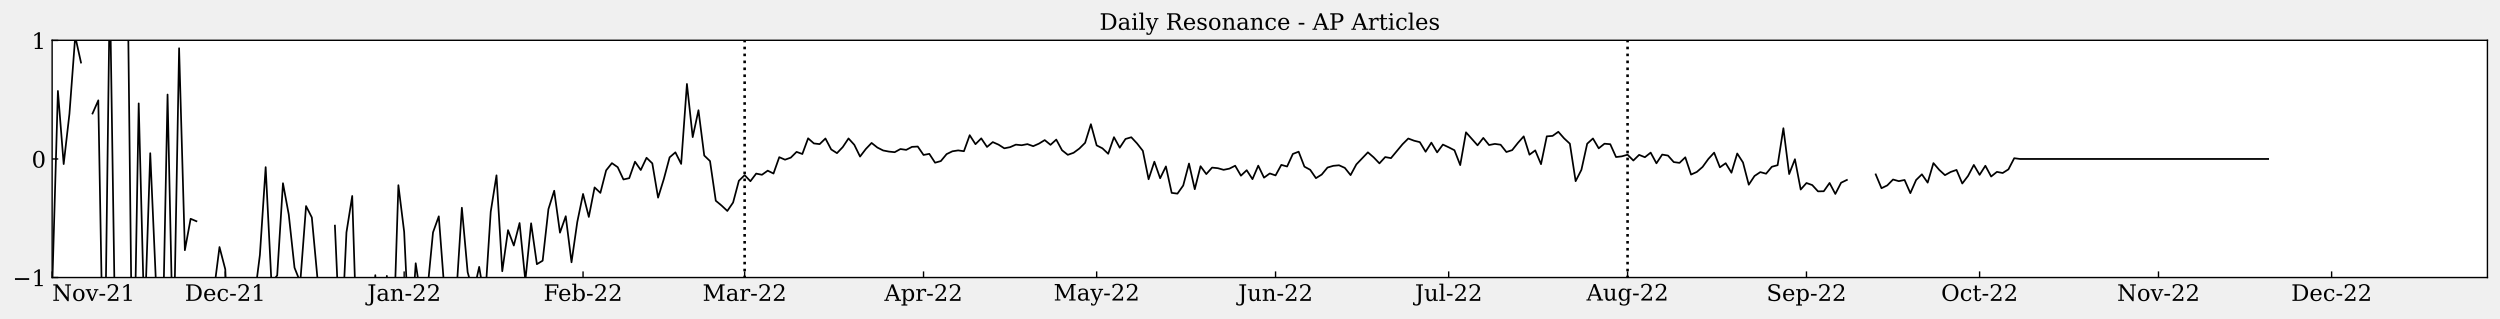
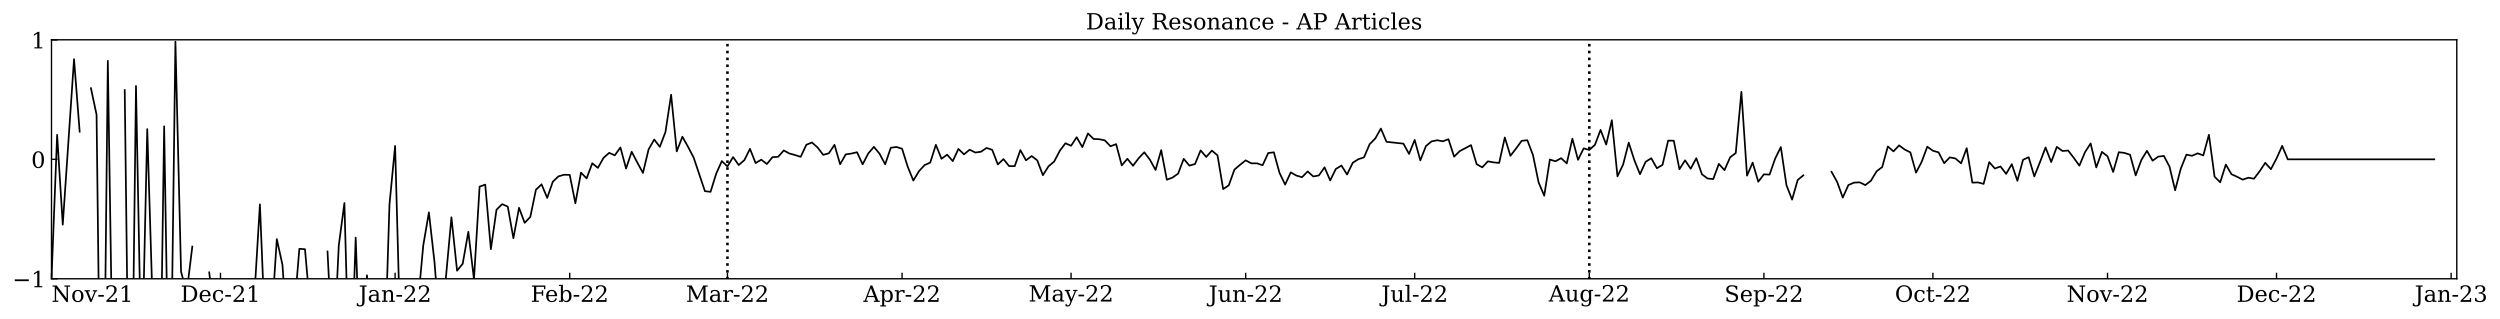
- <svg xmlns="http://www.w3.org/2000/svg" xmlns:xlink="http://www.w3.org/1999/xlink" width="1432.065pt" height="182.26pt" viewBox="0 0 1432.065 182.26" version="1.1">
+ <svg xmlns="http://www.w3.org/2000/svg" xmlns:xlink="http://www.w3.org/1999/xlink" width="1449.934pt" height="184.96pt" viewBox="0 0 1449.934 184.96" version="1.1">
  <defs>
    <style type="text/css">*{stroke-linejoin: round; stroke-linecap: butt}</style>
  </defs>
  <g id="figure_1">
    <g id="patch_1">
-       <path d="M 0 182.26  L 1432.065 182.26  L 1432.065 0  L 0 0  L 0 182.26  z " style="fill: none" />
+       <path d="M 0 184.96  L 1449.934 184.96  L 1449.934 0  L 0 0  z " style="fill: #ffffff" />
    </g>
    <g id="axes_1">
      <g id="patch_2">
-         <path d="M 29.865 158.978  L 1424.865 158.978  L 1424.865 23.078  L 29.865 23.078  z " style="fill: #ffffff" />
+         <path d="M 29.865 161.678  L 1424.865 161.678  L 1424.865 23.078  L 29.865 23.078  z " style="fill: #ffffff" />
      </g>
      <g id="matplotlib.axis_1">
        <g id="xtick_1">
          <g id="line2d_1">
            <defs>
-               <path id="mfc65b441db" d="M 0 0  L 0 -3.5  " style="stroke: #000000; stroke-width: 0.8" />
+               <path id="m31b9b2aae7" d="M 0 0  L 0 -3.5  " style="stroke: #000000; stroke-width: 0.8" />
            </defs>
            <g>
-               <use xlink:href="#mfc65b441db" x="29.865" y="158.978" style="stroke: #000000; stroke-width: 0.8" />
+               <use xlink:href="#m31b9b2aae7" x="29.865" y="161.678" style="stroke: #000000; stroke-width: 0.8" />
            </g>
          </g>
          <g id="text_1">
-             <g transform="translate(29.86484 172.3559)scale(0.13 -0.13)">
+             <g transform="translate(29.86484 175.0559)scale(0.13 -0.13)">
              <defs>
                <path id="DejaVuSerif-4e" d="M 313 0  L 313 331  L 941 331  L 941 4331  L 313 4331  L 313 4666  L 1509 4666  L 4306 984  L 4306 4331  L 3681 4331  L 3681 4666  L 5319 4666  L 5319 4331  L 4691 4331  L 4691 -91  L 4313 -91  L 1325 3841  L 1325 331  L 1953 331  L 1953 0  L 313 0  z " transform="scale(0.015625)" />
                <path id="DejaVuSerif-6f" d="M 1925 219  Q 2388 219 2623 584  Q 2859 950 2859 1663  Q 2859 2375 2623 2739  Q 2388 3103 1925 3103  Q 1463 3103 1227 2739  Q 991 2375 991 1663  Q 991 950 1228 584  Q 1466 219 1925 219  z M 1925 -91  Q 1200 -91 759 389  Q 319 869 319 1663  Q 319 2456 758 2934  Q 1197 3413 1925 3413  Q 2653 3413 3092 2934  Q 3531 2456 3531 1663  Q 3531 869 3092 389  Q 2653 -91 1925 -91  z " transform="scale(0.015625)" />
                <path id="DejaVuSerif-76" d="M 1581 0  L 359 2988  L -19 2988  L -19 3322  L 1509 3322  L 1509 2988  L 978 2988  L 1913 703  L 2847 2988  L 2350 2988  L 2350 3322  L 3597 3322  L 3597 2988  L 3225 2988  L 2003 0  L 1581 0  z " transform="scale(0.015625)" />
                <path id="DejaVuSerif-2d" d="M 281 1959  L 1881 1959  L 1881 1472  L 281 1472  L 281 1959  z " transform="scale(0.015625)" />
                <path id="DejaVuSerif-32" d="M 819 3553  L 469 3553  L 469 4384  Q 803 4563 1142 4656  Q 1481 4750 1806 4750  Q 2534 4750 2956 4397  Q 3378 4044 3378 3438  Q 3378 2753 2422 1800  Q 2347 1728 2309 1691  L 1131 513  L 3078 513  L 3078 1088  L 3444 1088  L 3444 0  L 434 0  L 434 341  L 1850 1753  Q 2319 2222 2519 2614  Q 2719 3006 2719 3438  Q 2719 3909 2473 4175  Q 2228 4441 1797 4441  Q 1350 4441 1106 4219  Q 863 3997 819 3553  z " transform="scale(0.015625)" />
                <path id="DejaVuSerif-31" d="M 909 0  L 909 331  L 1722 331  L 1722 4213  L 781 3603  L 781 4013  L 1919 4750  L 2350 4750  L 2350 331  L 3163 331  L 3163 0  L 909 0  z " transform="scale(0.015625)" />
              </defs>
              <use xlink:href="#DejaVuSerif-4e" />
              <use xlink:href="#DejaVuSerif-6f" x="87.5" />
              <use xlink:href="#DejaVuSerif-76" x="147.705" />
              <use xlink:href="#DejaVuSerif-2d" x="204.199" />
              <use xlink:href="#DejaVuSerif-32" x="237.988" />
              <use xlink:href="#DejaVuSerif-31" x="301.611" />
            </g>
          </g>
        </g>
        <g id="xtick_2">
          <g id="line2d_2">
            <g>
-               <use xlink:href="#mfc65b441db" x="129.035" y="158.978" style="stroke: #000000; stroke-width: 0.8" />
+               <use xlink:href="#m31b9b2aae7" x="127.874" y="161.678" style="stroke: #000000; stroke-width: 0.8" />
            </g>
          </g>
          <g id="text_2">
-             <g transform="translate(105.8691 172.3559)scale(0.13 -0.13)">
+             <g transform="translate(104.7078 175.0559)scale(0.13 -0.13)">
              <defs>
                <path id="DejaVuSerif-44" d="M 1581 331  L 2163 331  Q 3072 331 3558 850  Q 4044 1369 4044 2338  Q 4044 3306 3559 3818  Q 3075 4331 2163 4331  L 1581 4331  L 1581 331  z M 353 0  L 353 331  L 947 331  L 947 4331  L 353 4331  L 353 4666  L 2209 4666  Q 3416 4666 4089 4050  Q 4763 3434 4763 2338  Q 4763 1238 4088 619  Q 3413 0 2209 0  L 353 0  z " transform="scale(0.015625)" />
                <path id="DejaVuSerif-65" d="M 3469 1600  L 991 1600  L 991 1575  Q 991 903 1244 561  Q 1497 219 1991 219  Q 2369 219 2611 417  Q 2853 616 2950 1006  L 3413 1006  Q 3275 459 2904 184  Q 2534 -91 1931 -91  Q 1203 -91 761 389  Q 319 869 319 1663  Q 319 2450 753 2931  Q 1188 3413 1894 3413  Q 2647 3413 3050 2948  Q 3453 2484 3469 1600  z M 2791 1931  Q 2772 2513 2545 2808  Q 2319 3103 1894 3103  Q 1497 3103 1269 2806  Q 1041 2509 991 1931  L 2791 1931  z " transform="scale(0.015625)" />
                <path id="DejaVuSerif-63" d="M 3291 997  Q 3169 466 2822 187  Q 2475 -91 1925 -91  Q 1200 -91 759 389  Q 319 869 319 1663  Q 319 2459 759 2936  Q 1200 3413 1925 3413  Q 2241 3413 2553 3339  Q 2866 3266 3181 3116  L 3181 2266  L 2847 2266  Q 2781 2703 2561 2903  Q 2341 3103 1931 3103  Q 1466 3103 1228 2742  Q 991 2381 991 1663  Q 991 944 1227 581  Q 1463 219 1931 219  Q 2303 219 2525 412  Q 2747 606 2828 997  L 3291 997  z " transform="scale(0.015625)" />
              </defs>
              <use xlink:href="#DejaVuSerif-44" />
              <use xlink:href="#DejaVuSerif-65" x="80.176" />
              <use xlink:href="#DejaVuSerif-63" x="139.355" />
              <use xlink:href="#DejaVuSerif-2d" x="195.361" />
              <use xlink:href="#DejaVuSerif-32" x="229.15" />
              <use xlink:href="#DejaVuSerif-31" x="292.773" />
            </g>
          </g>
        </g>
        <g id="xtick_3">
          <g id="line2d_3">
            <g>
-               <use xlink:href="#mfc65b441db" x="231.512" y="158.978" style="stroke: #000000; stroke-width: 0.8" />
+               <use xlink:href="#m31b9b2aae7" x="229.151" y="161.678" style="stroke: #000000; stroke-width: 0.8" />
            </g>
          </g>
          <g id="text_3">
-             <g transform="translate(210.3756 172.3559)scale(0.13 -0.13)">
+             <g transform="translate(208.0144 175.0559)scale(0.13 -0.13)">
              <defs>
                <path id="DejaVuSerif-4a" d="M -538 -1119  L -538 -384  L -181 -384  Q -172 -694 -34 -845  Q 103 -997 378 -997  Q 750 -997 897 -762  Q 1044 -528 1044 153  L 1044 4331  L 319 4331  L 319 4666  L 2272 4666  L 2272 4331  L 1678 4331  L 1678 128  Q 1678 -644 1368 -987  Q 1059 -1331 372 -1331  Q 150 -1331 -79 -1278  Q -309 -1225 -538 -1119  z " transform="scale(0.015625)" />
                <path id="DejaVuSerif-61" d="M 2547 1044  L 2547 1747  L 1806 1747  Q 1378 1747 1168 1562  Q 959 1378 959 997  Q 959 650 1171 447  Q 1384 244 1747 244  Q 2106 244 2326 466  Q 2547 688 2547 1044  z M 3122 2075  L 3122 331  L 3634 331  L 3634 0  L 2547 0  L 2547 359  Q 2356 128 2106 18  Q 1856 -91 1522 -91  Q 969 -91 644 203  Q 319 497 319 997  Q 319 1513 691 1797  Q 1063 2081 1741 2081  L 2547 2081  L 2547 2309  Q 2547 2688 2317 2895  Q 2088 3103 1672 3103  Q 1328 3103 1125 2947  Q 922 2791 872 2484  L 575 2484  L 575 3156  Q 875 3284 1158 3348  Q 1441 3413 1709 3413  Q 2400 3413 2761 3070  Q 3122 2728 3122 2075  z " transform="scale(0.015625)" />
                <path id="DejaVuSerif-6e" d="M 263 0  L 263 331  L 781 331  L 781 2988  L 231 2988  L 231 3322  L 1356 3322  L 1356 2731  Q 1516 3069 1770 3241  Q 2025 3413 2363 3413  Q 2913 3413 3172 3097  Q 3431 2781 3431 2113  L 3431 331  L 3944 331  L 3944 0  L 2356 0  L 2356 331  L 2853 331  L 2853 1931  Q 2853 2541 2703 2767  Q 2553 2994 2175 2994  Q 1775 2994 1565 2701  Q 1356 2409 1356 1850  L 1356 331  L 1856 331  L 1856 0  L 263 0  z " transform="scale(0.015625)" />
              </defs>
              <use xlink:href="#DejaVuSerif-4a" />
              <use xlink:href="#DejaVuSerif-61" x="40.088" />
              <use xlink:href="#DejaVuSerif-6e" x="99.707" />
              <use xlink:href="#DejaVuSerif-2d" x="164.111" />
              <use xlink:href="#DejaVuSerif-32" x="197.9" />
              <use xlink:href="#DejaVuSerif-32" x="261.523" />
            </g>
          </g>
        </g>
        <g id="xtick_4">
          <g id="line2d_4">
            <g>
-               <use xlink:href="#mfc65b441db" x="333.988" y="158.978" style="stroke: #000000; stroke-width: 0.8" />
+               <use xlink:href="#m31b9b2aae7" x="330.427" y="161.678" style="stroke: #000000; stroke-width: 0.8" />
            </g>
          </g>
          <g id="text_4">
-             <g transform="translate(311.3589 172.3559)scale(0.13 -0.13)">
+             <g transform="translate(307.7978 175.0559)scale(0.13 -0.13)">
              <defs>
                <path id="DejaVuSerif-46" d="M 353 0  L 353 331  L 947 331  L 947 4331  L 353 4331  L 353 4666  L 4172 4666  L 4172 3628  L 3788 3628  L 3788 4281  L 1581 4281  L 1581 2719  L 3175 2719  L 3175 3303  L 3559 3303  L 3559 1753  L 3175 1753  L 3175 2338  L 1581 2338  L 1581 331  L 2328 331  L 2328 0  L 353 0  z " transform="scale(0.015625)" />
                <path id="DejaVuSerif-62" d="M 738 331  L 738 4531  L 184 4531  L 184 4863  L 1313 4863  L 1313 2803  Q 1481 3116 1742 3264  Q 2003 3413 2388 3413  Q 3000 3413 3387 2928  Q 3775 2444 3775 1663  Q 3775 881 3387 395  Q 3000 -91 2388 -91  Q 2003 -91 1742 57  Q 1481 206 1313 519  L 1313 0  L 184 0  L 184 331  L 738 331  z M 1313 1497  Q 1313 897 1542 583  Q 1772 269 2209 269  Q 2650 269 2876 622  Q 3103 975 3103 1663  Q 3103 2353 2876 2703  Q 2650 3053 2209 3053  Q 1772 3053 1542 2737  Q 1313 2422 1313 1825  L 1313 1497  z " transform="scale(0.015625)" />
              </defs>
              <use xlink:href="#DejaVuSerif-46" />
              <use xlink:href="#DejaVuSerif-65" x="63.885" />
              <use xlink:href="#DejaVuSerif-62" x="123.064" />
              <use xlink:href="#DejaVuSerif-2d" x="187.078" />
              <use xlink:href="#DejaVuSerif-32" x="220.867" />
              <use xlink:href="#DejaVuSerif-32" x="284.49" />
            </g>
          </g>
        </g>
        <g id="xtick_5">
          <g id="line2d_5">
            <g>
-               <use xlink:href="#mfc65b441db" x="426.547" y="158.978" style="stroke: #000000; stroke-width: 0.8" />
+               <use xlink:href="#m31b9b2aae7" x="421.902" y="161.678" style="stroke: #000000; stroke-width: 0.8" />
            </g>
          </g>
          <g id="text_5">
-             <g transform="translate(402.4414 172.3559)scale(0.13 -0.13)">
+             <g transform="translate(397.7965 175.0559)scale(0.13 -0.13)">
              <defs>
                <path id="DejaVuSerif-4d" d="M 353 0  L 353 331  L 947 331  L 947 4331  L 319 4331  L 319 4666  L 1678 4666  L 3316 1344  L 4953 4666  L 6228 4666  L 6228 4331  L 5606 4331  L 5606 331  L 6203 331  L 6203 0  L 4378 0  L 4378 331  L 4972 331  L 4972 3938  L 3372 684  L 2931 684  L 1331 3938  L 1331 331  L 1925 331  L 1925 0  L 353 0  z " transform="scale(0.015625)" />
                <path id="DejaVuSerif-72" d="M 3059 3328  L 3059 2497  L 2728 2497  Q 2713 2744 2591 2866  Q 2469 2988 2234 2988  Q 1809 2988 1582 2694  Q 1356 2400 1356 1850  L 1356 331  L 2022 331  L 2022 0  L 263 0  L 263 331  L 781 331  L 781 2994  L 231 2994  L 231 3322  L 1356 3322  L 1356 2731  Q 1525 3078 1790 3245  Q 2056 3413 2438 3413  Q 2578 3413 2733 3391  Q 2888 3369 3059 3328  z " transform="scale(0.015625)" />
              </defs>
              <use xlink:href="#DejaVuSerif-4d" />
              <use xlink:href="#DejaVuSerif-61" x="102.393" />
              <use xlink:href="#DejaVuSerif-72" x="162.012" />
              <use xlink:href="#DejaVuSerif-2d" x="209.814" />
              <use xlink:href="#DejaVuSerif-32" x="243.604" />
              <use xlink:href="#DejaVuSerif-32" x="307.227" />
            </g>
          </g>
        </g>
        <g id="xtick_6">
          <g id="line2d_6">
            <g>
-               <use xlink:href="#mfc65b441db" x="529.024" y="158.978" style="stroke: #000000; stroke-width: 0.8" />
+               <use xlink:href="#m31b9b2aae7" x="523.179" y="161.678" style="stroke: #000000; stroke-width: 0.8" />
            </g>
          </g>
          <g id="text_6">
-             <g transform="translate(506.5935 172.3559)scale(0.13 -0.13)">
+             <g transform="translate(500.7486 175.0559)scale(0.13 -0.13)">
              <defs>
                <path id="DejaVuSerif-41" d="M 1281 1691  L 2994 1691  L 2138 3909  L 1281 1691  z M -38 0  L -38 331  L 372 331  L 2034 4666  L 2559 4666  L 4225 331  L 4684 331  L 4684 0  L 2988 0  L 2988 331  L 3506 331  L 3116 1356  L 1153 1356  L 763 331  L 1275 331  L 1275 0  L -38 0  z " transform="scale(0.015625)" />
                <path id="DejaVuSerif-70" d="M 1313 1825  L 1313 1497  Q 1313 897 1542 583  Q 1772 269 2209 269  Q 2650 269 2876 622  Q 3103 975 3103 1663  Q 3103 2353 2876 2703  Q 2650 3053 2209 3053  Q 1772 3053 1542 2737  Q 1313 2422 1313 1825  z M 738 2988  L 184 2988  L 184 3322  L 1313 3322  L 1313 2803  Q 1481 3116 1742 3264  Q 2003 3413 2388 3413  Q 3000 3413 3387 2928  Q 3775 2444 3775 1663  Q 3775 881 3387 395  Q 3000 -91 2388 -91  Q 2003 -91 1742 57  Q 1481 206 1313 519  L 1313 -997  L 1856 -997  L 1856 -1331  L 184 -1331  L 184 -997  L 738 -997  L 738 2988  z " transform="scale(0.015625)" />
              </defs>
              <use xlink:href="#DejaVuSerif-41" />
              <use xlink:href="#DejaVuSerif-70" x="72.217" />
              <use xlink:href="#DejaVuSerif-72" x="136.23" />
              <use xlink:href="#DejaVuSerif-2d" x="184.033" />
              <use xlink:href="#DejaVuSerif-32" x="217.822" />
              <use xlink:href="#DejaVuSerif-32" x="281.445" />
            </g>
          </g>
        </g>
        <g id="xtick_7">
          <g id="line2d_7">
            <g>
-               <use xlink:href="#mfc65b441db" x="628.194" y="158.978" style="stroke: #000000; stroke-width: 0.8" />
+               <use xlink:href="#m31b9b2aae7" x="621.188" y="161.678" style="stroke: #000000; stroke-width: 0.8" />
            </g>
          </g>
          <g id="text_7">
-             <g transform="translate(603.5227 172.1711)scale(0.13 -0.13)">
+             <g transform="translate(596.5165 174.8711)scale(0.13 -0.13)">
              <defs>
                <path id="DejaVuSerif-79" d="M 1381 -609  L 1600 -56  L 359 2988  L -19 2988  L -19 3322  L 1509 3322  L 1509 2988  L 978 2988  L 1913 703  L 2847 2988  L 2350 2988  L 2350 3322  L 3597 3322  L 3597 2988  L 3225 2988  L 1703 -750  Q 1547 -1138 1356 -1280  Q 1166 -1422 819 -1422  Q 672 -1422 517 -1397  Q 363 -1372 206 -1325  L 206 -691  L 500 -691  Q 519 -903 608 -995  Q 697 -1088 884 -1088  Q 1056 -1088 1161 -992  Q 1266 -897 1381 -609  z " transform="scale(0.015625)" />
              </defs>
              <use xlink:href="#DejaVuSerif-4d" />
              <use xlink:href="#DejaVuSerif-61" x="102.393" />
              <use xlink:href="#DejaVuSerif-79" x="162.012" />
              <use xlink:href="#DejaVuSerif-2d" x="218.506" />
              <use xlink:href="#DejaVuSerif-32" x="252.295" />
              <use xlink:href="#DejaVuSerif-32" x="315.918" />
            </g>
          </g>
        </g>
        <g id="xtick_8">
          <g id="line2d_8">
            <g>
-               <use xlink:href="#mfc65b441db" x="730.671" y="158.978" style="stroke: #000000; stroke-width: 0.8" />
+               <use xlink:href="#m31b9b2aae7" x="722.464" y="161.678" style="stroke: #000000; stroke-width: 0.8" />
            </g>
          </g>
          <g id="text_8">
-             <g transform="translate(709.2236 172.3559)scale(0.13 -0.13)">
+             <g transform="translate(701.0174 175.0559)scale(0.13 -0.13)">
              <defs>
                <path id="DejaVuSerif-75" d="M 2266 3322  L 3341 3322  L 3341 331  L 3884 331  L 3884 0  L 2766 0  L 2766 588  Q 2606 256 2353 82  Q 2100 -91 1766 -91  Q 1213 -91 952 223  Q 691 538 691 1209  L 691 2988  L 172 2988  L 172 3322  L 1269 3322  L 1269 1388  Q 1269 781 1417 556  Q 1566 331 1947 331  Q 2347 331 2556 625  Q 2766 919 2766 1478  L 2766 2988  L 2266 2988  L 2266 3322  z " transform="scale(0.015625)" />
              </defs>
              <use xlink:href="#DejaVuSerif-4a" />
              <use xlink:href="#DejaVuSerif-75" x="40.088" />
              <use xlink:href="#DejaVuSerif-6e" x="104.492" />
              <use xlink:href="#DejaVuSerif-2d" x="168.896" />
              <use xlink:href="#DejaVuSerif-32" x="202.686" />
              <use xlink:href="#DejaVuSerif-32" x="266.309" />
            </g>
          </g>
        </g>
        <g id="xtick_9">
          <g id="line2d_9">
            <g>
-               <use xlink:href="#mfc65b441db" x="829.841" y="158.978" style="stroke: #000000; stroke-width: 0.8" />
+               <use xlink:href="#m31b9b2aae7" x="820.474" y="161.678" style="stroke: #000000; stroke-width: 0.8" />
            </g>
          </g>
          <g id="text_9">
-             <g transform="translate(810.5016 172.3559)scale(0.13 -0.13)">
+             <g transform="translate(801.1342 175.0559)scale(0.13 -0.13)">
              <defs>
                <path id="DejaVuSerif-6c" d="M 1313 331  L 1856 331  L 1856 0  L 184 0  L 184 331  L 738 331  L 738 4531  L 184 4531  L 184 4863  L 1313 4863  L 1313 331  z " transform="scale(0.015625)" />
              </defs>
              <use xlink:href="#DejaVuSerif-4a" />
              <use xlink:href="#DejaVuSerif-75" x="40.088" />
              <use xlink:href="#DejaVuSerif-6c" x="104.492" />
              <use xlink:href="#DejaVuSerif-2d" x="136.475" />
              <use xlink:href="#DejaVuSerif-32" x="170.264" />
              <use xlink:href="#DejaVuSerif-32" x="233.887" />
            </g>
          </g>
        </g>
        <g id="xtick_10">
          <g id="line2d_10">
            <g>
-               <use xlink:href="#mfc65b441db" x="932.317" y="158.978" style="stroke: #000000; stroke-width: 0.8" />
+               <use xlink:href="#m31b9b2aae7" x="921.75" y="161.678" style="stroke: #000000; stroke-width: 0.8" />
            </g>
          </g>
          <g id="text_10">
-             <g transform="translate(908.8078 172.1711)scale(0.13 -0.13)">
+             <g transform="translate(898.2404 174.8711)scale(0.13 -0.13)">
              <defs>
                <path id="DejaVuSerif-67" d="M 3359 2988  L 3359 72  Q 3359 -644 2965 -1033  Q 2572 -1422 1844 -1422  Q 1516 -1422 1216 -1362  Q 916 -1303 641 -1184  L 641 -488  L 941 -488  Q 997 -813 1206 -963  Q 1416 -1113 1806 -1113  Q 2313 -1113 2548 -827  Q 2784 -541 2784 72  L 2784 519  Q 2616 206 2355 57  Q 2094 -91 1709 -91  Q 1097 -91 708 395  Q 319 881 319 1663  Q 319 2444 706 2928  Q 1094 3413 1709 3413  Q 2094 3413 2355 3264  Q 2616 3116 2784 2803  L 2784 3322  L 3909 3322  L 3909 2988  L 3359 2988  z M 2784 1825  Q 2784 2422 2554 2737  Q 2325 3053 1888 3053  Q 1444 3053 1217 2703  Q 991 2353 991 1663  Q 991 975 1217 622  Q 1444 269 1888 269  Q 2325 269 2554 583  Q 2784 897 2784 1497  L 2784 1825  z " transform="scale(0.015625)" />
              </defs>
              <use xlink:href="#DejaVuSerif-41" />
              <use xlink:href="#DejaVuSerif-75" x="72.217" />
              <use xlink:href="#DejaVuSerif-67" x="136.621" />
              <use xlink:href="#DejaVuSerif-2d" x="200.635" />
              <use xlink:href="#DejaVuSerif-32" x="234.424" />
              <use xlink:href="#DejaVuSerif-32" x="298.047" />
            </g>
          </g>
        </g>
        <g id="xtick_11">
          <g id="line2d_11">
            <g>
-               <use xlink:href="#mfc65b441db" x="1034.794" y="158.978" style="stroke: #000000; stroke-width: 0.8" />
+               <use xlink:href="#m31b9b2aae7" x="1023.026" y="161.678" style="stroke: #000000; stroke-width: 0.8" />
            </g>
          </g>
          <g id="text_11">
-             <g transform="translate(1011.865 172.3559)scale(0.13 -0.13)">
+             <g transform="translate(1000.098 175.0559)scale(0.13 -0.13)">
              <defs>
                <path id="DejaVuSerif-53" d="M 594 225  L 594 1288  L 953 1284  Q 969 753 1261 498  Q 1553 244 2150 244  Q 2706 244 2998 464  Q 3291 684 3291 1106  Q 3291 1444 3114 1625  Q 2938 1806 2369 1978  L 1753 2163  Q 1084 2366 811 2669  Q 538 2972 538 3500  Q 538 4094 959 4422  Q 1381 4750 2144 4750  Q 2469 4750 2856 4679  Q 3244 4609 3681 4475  L 3681 3481  L 3328 3481  Q 3275 3975 2998 4195  Q 2722 4416 2156 4416  Q 1663 4416 1405 4214  Q 1147 4013 1147 3628  Q 1147 3294 1340 3103  Q 1534 2913 2163 2725  L 2741 2553  Q 3375 2363 3645 2067  Q 3916 1772 3916 1275  Q 3916 597 3481 253  Q 3047 -91 2188 -91  Q 1803 -91 1404 -12  Q 1006 66 594 225  z " transform="scale(0.015625)" />
              </defs>
              <use xlink:href="#DejaVuSerif-53" />
              <use xlink:href="#DejaVuSerif-65" x="68.506" />
              <use xlink:href="#DejaVuSerif-70" x="127.686" />
              <use xlink:href="#DejaVuSerif-2d" x="191.699" />
              <use xlink:href="#DejaVuSerif-32" x="225.488" />
              <use xlink:href="#DejaVuSerif-32" x="289.111" />
            </g>
          </g>
        </g>
        <g id="xtick_12">
          <g id="line2d_12">
            <g>
-               <use xlink:href="#mfc65b441db" x="1133.964" y="158.978" style="stroke: #000000; stroke-width: 0.8" />
+               <use xlink:href="#m31b9b2aae7" x="1121.036" y="161.678" style="stroke: #000000; stroke-width: 0.8" />
            </g>
          </g>
          <g id="text_12">
-             <g transform="translate(1111.915 172.3559)scale(0.13 -0.13)">
+             <g transform="translate(1098.987 175.0559)scale(0.13 -0.13)">
              <defs>
                <path id="DejaVuSerif-4f" d="M 2625 244  Q 3391 244 3781 770  Q 4172 1297 4172 2328  Q 4172 3363 3781 3889  Q 3391 4416 2625 4416  Q 1856 4416 1465 3889  Q 1075 3363 1075 2328  Q 1075 1297 1465 770  Q 1856 244 2625 244  z M 2625 -91  Q 2150 -91 1751 65  Q 1353 222 1050 525  Q 700 875 529 1319  Q 359 1763 359 2328  Q 359 2894 529 3339  Q 700 3784 1050 4134  Q 1356 4441 1750 4595  Q 2144 4750 2625 4750  Q 3641 4750 4266 4084  Q 4891 3419 4891 2328  Q 4891 1769 4719 1320  Q 4547 872 4197 525  Q 3891 219 3497 64  Q 3103 -91 2625 -91  z " transform="scale(0.015625)" />
                <path id="DejaVuSerif-74" d="M 691 2988  L 184 2988  L 184 3322  L 691 3322  L 691 4353  L 1269 4353  L 1269 3322  L 2350 3322  L 2350 2988  L 1269 2988  L 1269 878  Q 1269 456 1350 337  Q 1431 219 1650 219  Q 1875 219 1978 351  Q 2081 484 2088 781  L 2522 781  Q 2497 328 2275 118  Q 2053 -91 1600 -91  Q 1103 -91 897 129  Q 691 350 691 878  L 691 2988  z " transform="scale(0.015625)" />
              </defs>
              <use xlink:href="#DejaVuSerif-4f" />
              <use xlink:href="#DejaVuSerif-63" x="81.982" />
              <use xlink:href="#DejaVuSerif-74" x="137.988" />
              <use xlink:href="#DejaVuSerif-2d" x="178.174" />
              <use xlink:href="#DejaVuSerif-32" x="211.963" />
              <use xlink:href="#DejaVuSerif-32" x="275.586" />
            </g>
          </g>
        </g>
        <g id="xtick_13">
          <g id="line2d_13">
            <g>
-               <use xlink:href="#mfc65b441db" x="1236.441" y="158.978" style="stroke: #000000; stroke-width: 0.8" />
+               <use xlink:href="#m31b9b2aae7" x="1222.312" y="161.678" style="stroke: #000000; stroke-width: 0.8" />
            </g>
          </g>
          <g id="text_13">
-             <g transform="translate(1212.699 172.3559)scale(0.13 -0.13)">
+             <g transform="translate(1198.571 175.0559)scale(0.13 -0.13)">
              <use xlink:href="#DejaVuSerif-4e" />
              <use xlink:href="#DejaVuSerif-6f" x="87.5" />
              <use xlink:href="#DejaVuSerif-76" x="147.705" />
              <use xlink:href="#DejaVuSerif-2d" x="204.199" />
              <use xlink:href="#DejaVuSerif-32" x="237.988" />
              <use xlink:href="#DejaVuSerif-32" x="301.611" />
            </g>
          </g>
        </g>
        <g id="xtick_14">
          <g id="line2d_14">
            <g>
-               <use xlink:href="#mfc65b441db" x="1335.611" y="158.978" style="stroke: #000000; stroke-width: 0.8" />
+               <use xlink:href="#m31b9b2aae7" x="1320.322" y="161.678" style="stroke: #000000; stroke-width: 0.8" />
            </g>
          </g>
          <g id="text_14">
-             <g transform="translate(1312.445 172.3559)scale(0.13 -0.13)">
+             <g transform="translate(1297.155 175.0559)scale(0.13 -0.13)">
              <use xlink:href="#DejaVuSerif-44" />
              <use xlink:href="#DejaVuSerif-65" x="80.176" />
              <use xlink:href="#DejaVuSerif-63" x="139.355" />
              <use xlink:href="#DejaVuSerif-2d" x="195.361" />
              <use xlink:href="#DejaVuSerif-32" x="229.15" />
              <use xlink:href="#DejaVuSerif-32" x="292.773" />
            </g>
          </g>
        </g>
+         <g id="xtick_15">
+           <g id="line2d_15">
+             <g>
+               <use xlink:href="#m31b9b2aae7" x="1421.598" y="161.678" style="stroke: #000000; stroke-width: 0.8" />
+             </g>
+           </g>
+           <g id="text_15">
+             <g transform="translate(1400.462 175.0559)scale(0.13 -0.13)">
+               <defs>
+                 <path id="DejaVuSerif-33" d="M 622 4469  Q 988 4606 1323 4678  Q 1659 4750 1953 4750  Q 2638 4750 3022 4454  Q 3406 4159 3406 3634  Q 3406 3213 3140 2930  Q 2875 2647 2388 2547  Q 2963 2466 3280 2130  Q 3597 1794 3597 1259  Q 3597 606 3158 257  Q 2719 -91 1894 -91  Q 1528 -91 1179 -12  Q 831 66 488 225  L 488 1131  L 838 1131  Q 869 681 1141 450  Q 1413 219 1906 219  Q 2384 219 2661 495  Q 2938 772 2938 1253  Q 2938 1803 2653 2086  Q 2369 2369 1819 2369  L 1522 2369  L 1522 2688  L 1678 2688  Q 2225 2688 2498 2914  Q 2772 3141 2772 3597  Q 2772 4006 2547 4223  Q 2322 4441 1900 4441  Q 1478 4441 1245 4241  Q 1013 4041 972 3647  L 622 3647  L 622 4469  z " transform="scale(0.015625)" />
+               </defs>
+               <use xlink:href="#DejaVuSerif-4a" />
+               <use xlink:href="#DejaVuSerif-61" x="40.088" />
+               <use xlink:href="#DejaVuSerif-6e" x="99.707" />
+               <use xlink:href="#DejaVuSerif-2d" x="164.111" />
+               <use xlink:href="#DejaVuSerif-32" x="197.9" />
+               <use xlink:href="#DejaVuSerif-33" x="261.523" />
+             </g>
+           </g>
+         </g>
      </g>
      <g id="matplotlib.axis_2">
        <g id="ytick_1">
-           <g id="line2d_15">
+           <g id="line2d_16">
            <defs>
-               <path id="m918c74440a" d="M 0 0  L 3.5 0  " style="stroke: #000000; stroke-width: 0.8" />
+               <path id="m6128b5ede4" d="M 0 0  L 3.5 0  " style="stroke: #000000; stroke-width: 0.8" />
            </defs>
            <g>
-               <use xlink:href="#m918c74440a" x="29.865" y="158.978" style="stroke: #000000; stroke-width: 0.8" />
-             </g>
-           </g>
-           <g id="text_15">
-             <g transform="translate(7.2 163.917)scale(0.13 -0.13)">
+               <use xlink:href="#m6128b5ede4" x="29.865" y="161.678" style="stroke: #000000; stroke-width: 0.8" />
+             </g>
+           </g>
+           <g id="text_16">
+             <g transform="translate(7.2 166.617)scale(0.13 -0.13)">
              <defs>
                <path id="DejaVuSerif-2212" d="M 678 2259  L 4684 2259  L 4684 1753  L 678 1753  L 678 2259  z " transform="scale(0.015625)" />
              </defs>
              <use xlink:href="#DejaVuSerif-2212" />
              <use xlink:href="#DejaVuSerif-31" x="83.789" />
            </g>
          </g>
        </g>
        <g id="ytick_2">
-           <g id="line2d_16">
-             <g>
-               <use xlink:href="#m918c74440a" x="29.865" y="91.062" style="stroke: #000000; stroke-width: 0.8" />
-             </g>
-           </g>
-           <g id="text_16">
-             <g transform="translate(18.09359 96.00091)scale(0.13 -0.13)">
+           <g id="line2d_17">
+             <g>
+               <use xlink:href="#m6128b5ede4" x="29.865" y="92.413" style="stroke: #000000; stroke-width: 0.8" />
+             </g>
+           </g>
+           <g id="text_17">
+             <g transform="translate(18.09359 97.35159)scale(0.13 -0.13)">
              <defs>
                <path id="DejaVuSerif-30" d="M 2034 219  Q 2513 219 2750 744  Q 2988 1269 2988 2328  Q 2988 3391 2750 3916  Q 2513 4441 2034 4441  Q 1556 4441 1318 3916  Q 1081 3391 1081 2328  Q 1081 1269 1318 744  Q 1556 219 2034 219  z M 2034 -91  Q 1275 -91 848 546  Q 422 1184 422 2328  Q 422 3475 848 4112  Q 1275 4750 2034 4750  Q 2797 4750 3222 4112  Q 3647 3475 3647 2328  Q 3647 1184 3222 546  Q 2797 -91 2034 -91  z " transform="scale(0.015625)" />
              </defs>
              <use xlink:href="#DejaVuSerif-30" />
            </g>
          </g>
        </g>
        <g id="ytick_3">
-           <g id="line2d_17">
-             <g>
-               <use xlink:href="#m918c74440a" x="29.865" y="23.146" style="stroke: #000000; stroke-width: 0.8" />
-             </g>
-           </g>
-           <g id="text_17">
-             <g transform="translate(18.09359 28.08487)scale(0.13 -0.13)">
+           <g id="line2d_18">
+             <g>
+               <use xlink:href="#m6128b5ede4" x="29.865" y="23.147" style="stroke: #000000; stroke-width: 0.8" />
+             </g>
+           </g>
+           <g id="text_18">
+             <g transform="translate(18.09359 28.08622)scale(0.13 -0.13)">
              <use xlink:href="#DejaVuSerif-31" />
            </g>
          </g>
        </g>
      </g>
-       <g id="line2d_18">
-         <path d="M 29.865 166.243  L 33.171 52.118  L 36.476 93.965  L 39.782 65.144  L 43.088 20.856  L 46.393 35.833  M 53.005 65.027  L 56.31 57.502  L 58.578 183.26  M 60.379 183.26  L 62.82 -1  M 63.038 -1  L 65.852 183.26  M 73.234 -1  L 75.398 183.26  M 77.265 183.26  L 79.45 59.242  L 82.66 183.26  M 82.879 183.26  L 86.062 87.768  L 89.367 162.867  L 90.571 183.26  M 93.388 183.26  L 95.979 54.175  L 98.77 183.26  M 99.722 183.26  L 102.59 27.646  L 105.896 143.296  L 109.201 125.334  L 112.507 126.721  M 122.424 167.383  L 125.73 141.534  L 129.035 154.22  L 130.386 183.26  M 134.679 183.26  L 135.647 165.847  L 136.56 183.26  M 144.203 183.26  L 145.564 172.108  L 148.87 146.064  L 152.175 95.766  L 155.481 161.804  L 158.787 157.78  L 162.092 104.984  L 165.398 122.836  L 168.704 153.335  L 172.009 161.662  L 175.315 118.053  L 178.621 124.551  L 181.926 160.328  L 185.232 176.585  M 191.844 129.254  L 194.235 183.26  M 196.113 183.26  L 198.455 133.134  L 201.761 112.276  L 204.032 183.26  M 207.537 183.26  L 208.372 172.338  L 209.608 183.26  M 213.054 183.26  L 214.983 157.643  L 216.189 183.26  M 220.402 183.26  L 221.595 158.061  L 223.277 183.26  M 225.693 183.26  L 228.206 106.099  L 231.512 132.797  L 233.904 183.26  M 236.05 183.26  L 238.123 150.818  L 241.429 172.791  L 244.735 167.276  L 248.04 133.117  L 251.346 123.931  L 254.652 167.381  L 256.549 183.26  M 259.546 183.26  L 261.263 170.515  L 264.569 119.023  L 267.874 155.891  L 271.18 167.824  L 274.486 152.892  L 277.791 172.703  L 281.097 121.317  L 284.403 100.448  L 287.708 155.347  L 291.014 131.846  L 294.32 140.629  L 297.626 127.783  L 300.931 160.805  L 304.237 127.934  L 307.543 151.322  L 310.848 149.325  L 314.154 119.794  L 317.46 109.269  L 320.765 133.264  L 324.071 123.874  L 327.377 150.233  L 330.682 127.143  L 333.988 111.11  L 337.294 124.238  L 340.599 107.367  L 343.905 110.479  L 347.211 97.594  L 350.517 93.455  L 353.822 95.755  L 357.128 102.802  L 360.434 102.06  L 363.739 92.632  L 367.045 97.381  L 370.351 90.384  L 373.656 93.577  L 376.962 113.195  L 380.268 102.525  L 383.573 90.135  L 386.879 87.271  L 390.185 93.869  L 393.49 48.112  L 396.796 78.517  L 400.102 63.164  L 403.407 89.088  L 406.713 92.267  L 410.019 114.987  L 413.325 117.74  L 416.63 120.827  L 419.936 116.005  L 423.242 103.559  L 426.547 100.333  L 429.853 103.8  L 433.159 99.437  L 436.464 100.114  L 439.77 97.757  L 443.076 99.396  L 446.381 90.036  L 449.687 91.478  L 452.993 90.286  L 456.298 87.005  L 459.604 88.208  L 462.91 79.235  L 466.216 82.157  L 469.521 82.555  L 472.827 79.338  L 476.133 85.61  L 479.438 87.72  L 482.744 84.262  L 486.05 79.308  L 489.355 82.93  L 492.661 89.667  L 495.967 85.352  L 499.272 81.884  L 502.578 84.513  L 505.884 86.189  L 509.189 86.83  L 512.495 87.177  L 515.801 85.365  L 519.107 85.851  L 522.412 84.128  L 525.718 83.944  L 529.024 88.763  L 532.329 88.133  L 535.635 93.203  L 538.941 92.264  L 542.246 88.274  L 545.552 86.666  L 548.858 86.156  L 552.163 86.614  L 555.469 77.443  L 558.775 82.586  L 562.08 79.26  L 565.386 84.163  L 568.692 81.397  L 571.998 82.86  L 575.303 84.96  L 578.609 84.286  L 581.915 82.85  L 585.22 83.19  L 588.526 82.555  L 591.832 83.731  L 595.137 82.276  L 598.443 80.247  L 601.749 82.968  L 605.054 79.97  L 608.36 86.066  L 611.666 88.684  L 614.971 87.524  L 618.277 85.094  L 621.583 81.809  L 624.889 71.156  L 628.194 83.282  L 631.5 84.962  L 634.806 88.085  L 638.111 78.586  L 641.417 84.601  L 644.723 79.605  L 648.028 78.62  L 651.334 82.169  L 654.64 86.39  L 657.945 102.649  L 661.251 92.633  L 664.557 102.103  L 667.862 95.337  L 671.168 110.484  L 674.474 110.917  L 677.78 106.251  L 681.085 93.69  L 684.391 108.367  L 687.697 95.221  L 691.002 99.709  L 694.308 95.997  L 697.614 96.348  L 700.919 97.283  L 704.225 96.6  L 707.531 94.934  L 710.836 100.618  L 714.142 97.511  L 717.448 102.617  L 720.753 94.895  L 724.059 101.76  L 727.365 99.352  L 730.671 100.474  L 733.976 94.446  L 737.282 95.378  L 740.588 88.174  L 743.893 86.895  L 747.199 95.461  L 750.505 97.248  L 753.81 102.046  L 757.116 99.984  L 760.422 95.978  L 763.727 94.991  L 767.033 94.672  L 770.339 96.158  L 773.644 100.301  L 776.95 94.179  L 783.562 87.264  L 786.867 90.133  L 790.173 93.574  L 793.479 89.97  L 796.784 90.581  L 803.396 82.631  L 806.701 79.342  L 810.007 80.593  L 813.313 81.419  L 816.618 86.913  L 819.924 81.721  L 823.23 87.275  L 826.535 82.817  L 829.841 84.373  L 833.147 86.055  L 836.453 94.558  L 839.758 75.805  L 846.37 83.227  L 849.675 79.009  L 852.981 83.085  L 856.287 82.429  L 859.592 82.903  L 862.898 87.071  L 866.204 86.001  L 869.509 81.843  L 872.815 78.115  L 876.121 88.595  L 879.426 86.159  L 882.732 94.035  L 886.038 78.102  L 889.344 77.848  L 892.649 75.49  L 895.955 79.249  L 899.261 82.314  L 902.566 103.764  L 905.872 97.269  L 909.178 82.326  L 912.483 79.336  L 915.789 84.96  L 919.095 82.314  L 922.4 82.611  L 925.706 89.958  L 929.012 89.558  L 932.317 88.626  L 935.623 91.94  L 938.929 88.713  L 942.235 90.061  L 945.54 87.434  L 948.846 93.54  L 952.152 88.541  L 955.457 89.116  L 958.763 92.837  L 962.069 93.301  L 965.374 90.118  L 968.68 99.99  L 971.986 98.495  L 975.291 95.615  L 978.597 91.045  L 981.903 87.451  L 985.208 95.836  L 988.514 93.496  L 991.82 98.928  L 995.126 87.928  L 998.431 93.067  L 1001.737 105.799  L 1005.043 100.795  L 1008.348 98.585  L 1011.654 99.502  L 1014.96 95.523  L 1018.265 94.624  L 1021.571 73.471  L 1024.877 99.688  L 1028.182 91.228  L 1031.488 108.562  L 1034.794 104.832  L 1038.099 106.008  L 1041.405 109.625  L 1044.711 109.542  L 1048.017 104.811  L 1051.322 111.083  L 1054.628 104.671  L 1057.934 103.072  M 1074.462 99.903  L 1077.768 107.81  L 1081.073 106.208  L 1084.379 102.827  L 1087.685 103.767  L 1090.99 103.088  L 1094.296 110.63  L 1097.602 103.105  L 1100.907 99.865  L 1104.213 104.612  L 1107.519 93.43  L 1110.825 97.282  L 1114.13 100.327  L 1117.436 98.488  L 1120.742 97.337  L 1124.047 105.102  L 1127.353 100.777  L 1130.659 94.484  L 1133.964 100.151  L 1137.27 94.955  L 1140.576 101.103  L 1143.881 98.451  L 1147.187 99.104  L 1150.493 97.003  L 1153.798 90.63  L 1157.104 91.062  L 1299.249 91.062  L 1299.249 91.062  " clip-path="url(#p237a9dade5)" style="fill: none; stroke: #000000; stroke-linecap: square" />
+       <g id="line2d_19">
+         <path d="M 29.865 161.803  L 33.132 78.2  L 36.399 130.286  L 42.933 34.333  L 46.2 76.342  M 52.734 51.141  L 56.001 66.516  L 57.458 185.96  M 60.889 185.96  L 62.535 35.313  L 64.87 185.96  M 72.336 52.23  L 74.008 185.96  M 77.183 185.96  L 78.87 49.885  L 81.488 185.96  M 82.897 185.96  L 85.403 74.901  L 88.802 185.96  M 93.549 185.96  L 95.204 73.3  L 97.068 185.96  M 99.595 185.96  L 101.738 24.173  L 105.005 157.586  L 108.272 169.606  L 111.539 142.986  M 121.34 157.967  L 124.813 185.96  M 145.795 185.96  L 147.476 172.581  L 150.743 118.513  L 153.489 185.96  M 157.468 185.96  L 160.544 138.696  L 163.811 153.559  L 166.082 185.96  M 169.949 185.96  L 170.345 184.003  L 173.612 144.309  L 176.879 144.523  L 180.146 181.576  L 183.413 181.425  M 189.947 145.854  L 191.972 185.96  M 194.392 185.96  L 196.481 142.355  L 199.748 117.767  L 201.626 185.96  M 204.686 185.96  L 206.282 137.825  L 208.007 185.96  M 211.576 185.96  L 212.816 159.66  L 214.786 185.96  M 217.822 185.96  L 219.35 170.761  L 220.317 185.96  M 223.757 185.96  L 225.884 118.583  L 229.151 84.664  L 231.925 185.96  M 233.85 185.96  L 235.685 162.928  L 238.951 175.28  L 242.218 177.676  L 245.485 142.291  L 248.752 123.172  L 252.019 152.255  L 254.647 185.96  M 256.111 185.96  L 258.553 161.668  L 261.82 126.03  L 265.087 156.983  L 268.354 152.954  L 271.621 134.429  L 274.888 162.02  L 278.155 108.229  L 281.422 107.075  L 284.689 144.519  L 287.956 121.634  L 291.223 118.399  L 294.49 119.836  L 297.757 138.138  L 301.024 120.535  L 304.291 129.214  L 307.558 125.826  L 310.825 110.055  L 314.092 106.911  L 317.359 114.765  L 320.626 105.387  L 323.893 102.273  L 327.16 101.343  L 330.427 101.436  L 333.694 117.869  L 336.961 100.143  L 340.228 103.446  L 343.495 94.71  L 346.762 97.359  L 350.029 91.55  L 353.296 88.651  L 356.563 90.081  L 359.83 85.507  L 363.097 97.735  L 366.364 88.04  L 369.631 94.289  L 372.898 100.293  L 376.165 86.645  L 379.432 80.932  L 382.699 85.176  L 385.966 76.501  L 389.233 54.938  L 392.5 87.789  L 395.766 79.299  L 399.033 85.14  L 402.3 91.39  L 408.834 110.871  L 412.101 111.256  L 415.368 100.748  L 418.635 93.429  L 421.902 96.524  L 425.169 91.105  L 428.436 95.697  L 431.703 92.871  L 434.97 86.343  L 438.237 94.572  L 441.504 92.611  L 444.771 95.117  L 448.038 91.147  L 451.305 90.93  L 454.572 87.269  L 457.839 89.045  L 461.106 89.899  L 464.373 90.963  L 467.64 83.988  L 470.907 82.627  L 474.174 85.528  L 477.441 89.818  L 480.708 88.907  L 483.975 84.01  L 487.242 95.231  L 490.509 89.536  L 493.776 89.07  L 497.043 88.285  L 500.31 95.311  L 503.577 88.987  L 506.844 85.166  L 510.111 89.149  L 513.378 95.291  L 516.645 85.671  L 519.912 85.249  L 523.179 86.264  L 526.446 96.675  L 529.713 104.716  L 532.98 99.284  L 536.247 95.746  L 539.514 94.274  L 542.781 84.005  L 546.048 92.085  L 549.314 89.709  L 552.581 93.414  L 555.848 86.396  L 559.115 89.514  L 562.382 86.809  L 565.649 88.466  L 568.916 88.009  L 572.183 85.812  L 575.45 86.899  L 578.717 95.348  L 581.984 92.28  L 585.251 96.321  L 588.518 96.36  L 591.785 87.059  L 595.052 92.969  L 598.319 90.507  L 601.586 92.989  L 604.853 101.609  L 608.12 96.454  L 611.387 93.703  L 614.654 87.466  L 617.921 83.082  L 621.188 84.548  L 624.455 79.612  L 627.722 85.322  L 630.989 77.401  L 634.256 80.59  L 637.523 80.738  L 640.79 81.428  L 644.057 84.849  L 647.324 83.582  L 650.591 95.907  L 653.858 92.087  L 657.125 96.124  L 660.392 91.761  L 663.659 88.327  L 666.926 92.652  L 670.193 98.561  L 673.46 87.074  L 676.727 104.222  L 679.994 103.005  L 683.261 100.717  L 686.528 92.112  L 689.795 96.042  L 693.062 95.144  L 696.329 87.226  L 699.596 91.005  L 702.863 87.338  L 706.129 90.12  L 709.396 109.669  L 712.663 107.482  L 715.93 98.378  L 719.197 95.58  L 722.464 93  L 725.731 94.737  L 728.998 94.716  L 732.265 95.869  L 735.532 88.757  L 738.799 88.333  L 742.066 100.21  L 745.333 107.051  L 748.6 99.974  L 751.867 101.819  L 755.134 102.77  L 758.401 99.42  L 761.668 102.348  L 764.935 101.736  L 768.202 97.062  L 771.469 104.632  L 774.736 98.012  L 778.003 96.023  L 781.27 101.207  L 784.537 94.419  L 787.804 92.327  L 791.071 91.279  L 794.338 83.658  L 797.605 80.341  L 800.872 74.569  L 804.139 82.247  L 813.94 83.306  L 817.207 89.271  L 820.474 81.136  L 823.741 93.003  L 827.008 84.729  L 830.275 81.984  L 833.542 81.342  L 836.809 81.939  L 840.076 80.758  L 843.343 90.854  L 846.61 87.64  L 853.144 84.175  L 856.411 95.221  L 859.677 97.053  L 862.944 93.567  L 866.211 94.183  L 869.478 94.483  L 872.745 79.744  L 876.012 90.355  L 879.279 86.134  L 882.546 81.662  L 885.813 81.324  L 889.08 89.918  L 892.347 105.782  L 895.614 113.492  L 898.881 92.527  L 902.148 93.539  L 905.415 91.75  L 908.682 94.76  L 911.949 80.448  L 915.216 92.679  L 918.483 86.036  L 921.75 86.955  L 925.017 83.999  L 928.284 75.351  L 931.551 83.853  L 934.818 69.73  L 938.085 102.247  L 941.352 95.481  L 944.619 82.727  L 947.886 92.932  L 951.153 101.032  L 954.42 93.834  L 957.687 91.783  L 960.954 97.556  L 964.221 95.612  L 967.488 81.55  L 970.755 81.621  L 974.022 98.13  L 977.289 93.005  L 980.556 97.854  L 983.823 91.736  L 987.09 101.089  L 990.357 103.527  L 993.624 103.862  L 996.891 95.059  L 1000.158 98.673  L 1003.425 91.245  L 1006.692 88.773  L 1009.959 53.279  L 1013.225 101.843  L 1016.492 94.316  L 1019.759 105.387  L 1023.026 101.103  L 1026.293 101.266  L 1029.56 91.951  L 1032.827 85.3  L 1036.094 107.377  L 1039.361 115.762  L 1042.628 104.356  L 1045.895 101.679  M 1062.23 99.633  L 1065.497 105.504  L 1068.764 114.586  L 1072.031 107.313  L 1075.298 105.914  L 1078.565 105.75  L 1081.832 107.352  L 1085.099 104.81  L 1088.366 99.363  L 1091.633 96.868  L 1094.9 84.958  L 1098.167 87.784  L 1101.434 84.325  L 1104.701 86.737  L 1107.968 88.387  L 1111.235 100.109  L 1114.502 93.893  L 1117.769 85.095  L 1121.036 87.422  L 1124.303 88.363  L 1127.57 94.632  L 1130.837 91.271  L 1134.104 91.91  L 1137.371 94.708  L 1140.638 85.97  L 1143.905 105.915  L 1147.172 105.796  L 1150.439 106.648  L 1153.706 94.032  L 1156.973 97.738  L 1160.24 96.536  L 1163.507 100.838  L 1166.774 95.234  L 1170.04 104.832  L 1173.307 92.672  L 1176.574 91.17  L 1179.841 102.282  L 1183.108 94.092  L 1186.375 85.519  L 1189.642 93.99  L 1192.909 85.198  L 1196.176 87.57  L 1199.443 87.305  L 1202.71 91.508  L 1205.977 96.069  L 1209.244 88.251  L 1212.511 83.2  L 1215.778 97.086  L 1219.045 88.09  L 1222.312 90.65  L 1225.579 99.718  L 1228.846 88.276  L 1232.113 88.684  L 1235.38 89.75  L 1238.647 101.703  L 1241.914 92.799  L 1245.181 87.501  L 1248.448 93.179  L 1251.715 90.838  L 1254.982 90.443  L 1258.249 96.59  L 1261.516 110.345  L 1264.783 97.873  L 1268.05 89.695  L 1271.317 90.344  L 1274.584 88.938  L 1277.851 90.118  L 1281.118 78.163  L 1284.385 102.47  L 1287.652 105.696  L 1290.919 95.45  L 1294.186 101.037  L 1297.453 102.536  L 1300.72 104.186  L 1303.987 103.071  L 1307.254 103.635  L 1310.521 99.341  L 1313.788 94.437  L 1317.055 98.125  L 1320.322 91.943  L 1323.588 84.601  L 1326.855 92.413  L 1411.797 92.413  L 1411.797 92.413  " clip-path="url(#p4ec255648d)" style="fill: none; stroke: #000000; stroke-linecap: square" />
      </g>
      <g id="LineCollection_1">
-         <path d="M 426.547 183.26  L 426.547 -1  " clip-path="url(#p237a9dade5)" style="fill: none; stroke-dasharray: 1.5,2.475; stroke-dashoffset: 0; stroke: #000000; stroke-width: 1.5" />
-         <path d="M 932.317 183.26  L 932.317 -1  " clip-path="url(#p237a9dade5)" style="fill: none; stroke-dasharray: 1.5,2.475; stroke-dashoffset: 0; stroke: #000000; stroke-width: 1.5" />
+         <path d="M 421.902 185.96  L 421.902 -1  " clip-path="url(#p4ec255648d)" style="fill: none; stroke-dasharray: 1.5,2.475; stroke-dashoffset: 0; stroke: #000000; stroke-width: 1.5" />
+         <path d="M 921.75 185.96  L 921.75 -1  " clip-path="url(#p4ec255648d)" style="fill: none; stroke-dasharray: 1.5,2.475; stroke-dashoffset: 0; stroke: #000000; stroke-width: 1.5" />
      </g>
      <g id="patch_3">
-         <path d="M 29.865 158.978  L 29.865 23.078  " style="fill: none; stroke: #000000; stroke-width: 0.8; stroke-linejoin: miter; stroke-linecap: square" />
+         <path d="M 29.865 161.678  L 29.865 23.078  " style="fill: none; stroke: #000000; stroke-width: 0.8; stroke-linejoin: miter; stroke-linecap: square" />
      </g>
      <g id="patch_4">
-         <path d="M 1424.865 158.978  L 1424.865 23.078  " style="fill: none; stroke: #000000; stroke-width: 0.8; stroke-linejoin: miter; stroke-linecap: square" />
+         <path d="M 1424.865 161.678  L 1424.865 23.078  " style="fill: none; stroke: #000000; stroke-width: 0.8; stroke-linejoin: miter; stroke-linecap: square" />
      </g>
      <g id="patch_5">
-         <path d="M 29.865 158.978  L 1424.865 158.978  " style="fill: none; stroke: #000000; stroke-width: 0.8; stroke-linejoin: miter; stroke-linecap: square" />
+         <path d="M 29.865 161.678  L 1424.865 161.678  " style="fill: none; stroke: #000000; stroke-width: 0.8; stroke-linejoin: miter; stroke-linecap: square" />
      </g>
      <g id="patch_6">
        <path d="M 29.865 23.078  L 1424.865 23.078  " style="fill: none; stroke: #000000; stroke-width: 0.8; stroke-linejoin: miter; stroke-linecap: square" />
      </g>
-       <g id="text_18">
+       <g id="text_19">
        <g transform="translate(629.8009 17.07797)scale(0.13 -0.13)">
          <defs>
            <path id="DejaVuSerif-69" d="M 622 4353  Q 622 4497 726 4603  Q 831 4709 978 4709  Q 1122 4709 1226 4603  Q 1331 4497 1331 4353  Q 1331 4206 1228 4103  Q 1125 4000 978 4000  Q 831 4000 726 4103  Q 622 4206 622 4353  z M 1356 331  L 1900 331  L 1900 0  L 231 0  L 231 331  L 781 331  L 781 2988  L 231 2988  L 231 3322  L 1356 3322  L 1356 331  z " transform="scale(0.015625)" />
            <path id="DejaVuSerif-20" transform="scale(0.015625)" />
            <path id="DejaVuSerif-52" d="M 3066 2316  Q 3284 2256 3442 2114  Q 3600 1972 3725 1716  L 4403 331  L 4972 331  L 4972 0  L 3872 0  L 3144 1484  Q 2934 1916 2759 2042  Q 2584 2169 2278 2169  L 1581 2169  L 1581 331  L 2241 331  L 2241 0  L 353 0  L 353 331  L 947 331  L 947 4331  L 353 4331  L 353 4666  L 2719 4666  Q 3400 4666 3770 4341  Q 4141 4016 4141 3419  Q 4141 2938 3870 2661  Q 3600 2384 3066 2316  z M 1581 2503  L 2503 2503  Q 2975 2503 3200 2726  Q 3425 2950 3425 3419  Q 3425 3888 3200 4109  Q 2975 4331 2503 4331  L 1581 4331  L 1581 2503  z " transform="scale(0.015625)" />
            <path id="DejaVuSerif-73" d="M 359 184  L 359 959  L 691 959  Q 703 588 923 403  Q 1144 219 1575 219  Q 1963 219 2166 364  Q 2369 509 2369 788  Q 2369 1006 2220 1140  Q 2072 1275 1594 1428  L 1178 1569  Q 750 1706 558 1912  Q 366 2119 366 2438  Q 366 2894 700 3153  Q 1034 3413 1625 3413  Q 1888 3413 2178 3344  Q 2469 3275 2778 3144  L 2778 2419  L 2447 2419  Q 2434 2741 2221 2922  Q 2009 3103 1644 3103  Q 1281 3103 1095 2975  Q 909 2847 909 2591  Q 909 2381 1050 2254  Q 1191 2128 1613 1997  L 2069 1856  Q 2541 1709 2748 1489  Q 2956 1269 2956 922  Q 2956 450 2595 179  Q 2234 -91 1600 -91  Q 1278 -91 972 -22  Q 666 47 359 184  z " transform="scale(0.015625)" />
            <path id="DejaVuSerif-50" d="M 1581 2375  L 2406 2375  Q 2872 2375 3115 2626  Q 3359 2878 3359 3353  Q 3359 3831 3115 4081  Q 2872 4331 2406 4331  L 1581 4331  L 1581 2375  z M 353 0  L 353 331  L 947 331  L 947 4331  L 353 4331  L 353 4666  L 2559 4666  Q 3259 4666 3668 4311  Q 4078 3956 4078 3353  Q 4078 2753 3668 2397  Q 3259 2041 2559 2041  L 1581 2041  L 1581 331  L 2303 331  L 2303 0  L 353 0  z " transform="scale(0.015625)" />
          </defs>
          <use xlink:href="#DejaVuSerif-44" />
          <use xlink:href="#DejaVuSerif-61" x="80.176" />
          <use xlink:href="#DejaVuSerif-69" x="139.795" />
          <use xlink:href="#DejaVuSerif-6c" x="171.777" />
          <use xlink:href="#DejaVuSerif-79" x="203.76" />
          <use xlink:href="#DejaVuSerif-20" x="260.254" />
          <use xlink:href="#DejaVuSerif-52" x="292.041" />
          <use xlink:href="#DejaVuSerif-65" x="367.334" />
          <use xlink:href="#DejaVuSerif-73" x="426.514" />
          <use xlink:href="#DejaVuSerif-6f" x="477.832" />
          <use xlink:href="#DejaVuSerif-6e" x="538.037" />
          <use xlink:href="#DejaVuSerif-61" x="602.441" />
          <use xlink:href="#DejaVuSerif-6e" x="662.061" />
          <use xlink:href="#DejaVuSerif-63" x="726.465" />
          <use xlink:href="#DejaVuSerif-65" x="782.471" />
          <use xlink:href="#DejaVuSerif-20" x="841.65" />
          <use xlink:href="#DejaVuSerif-2d" x="873.438" />
          <use xlink:href="#DejaVuSerif-20" x="907.227" />
          <use xlink:href="#DejaVuSerif-41" x="939.014" />
          <use xlink:href="#DejaVuSerif-50" x="1011.23" />
          <use xlink:href="#DejaVuSerif-20" x="1078.516" />
          <use xlink:href="#DejaVuSerif-41" x="1110.303" />
          <use xlink:href="#DejaVuSerif-72" x="1182.52" />
          <use xlink:href="#DejaVuSerif-74" x="1230.322" />
          <use xlink:href="#DejaVuSerif-69" x="1270.508" />
          <use xlink:href="#DejaVuSerif-63" x="1302.49" />
          <use xlink:href="#DejaVuSerif-6c" x="1358.496" />
          <use xlink:href="#DejaVuSerif-65" x="1390.479" />
          <use xlink:href="#DejaVuSerif-73" x="1449.658" />
        </g>
      </g>
    </g>
  </g>
  <defs>
-     <clipPath id="p237a9dade5">
-       <rect x="29.865" y="23.078" width="1395" height="135.9" />
+     <clipPath id="p4ec255648d">
+       <rect x="29.865" y="23.078" width="1395" height="138.6" />
    </clipPath>
  </defs>
</svg>
